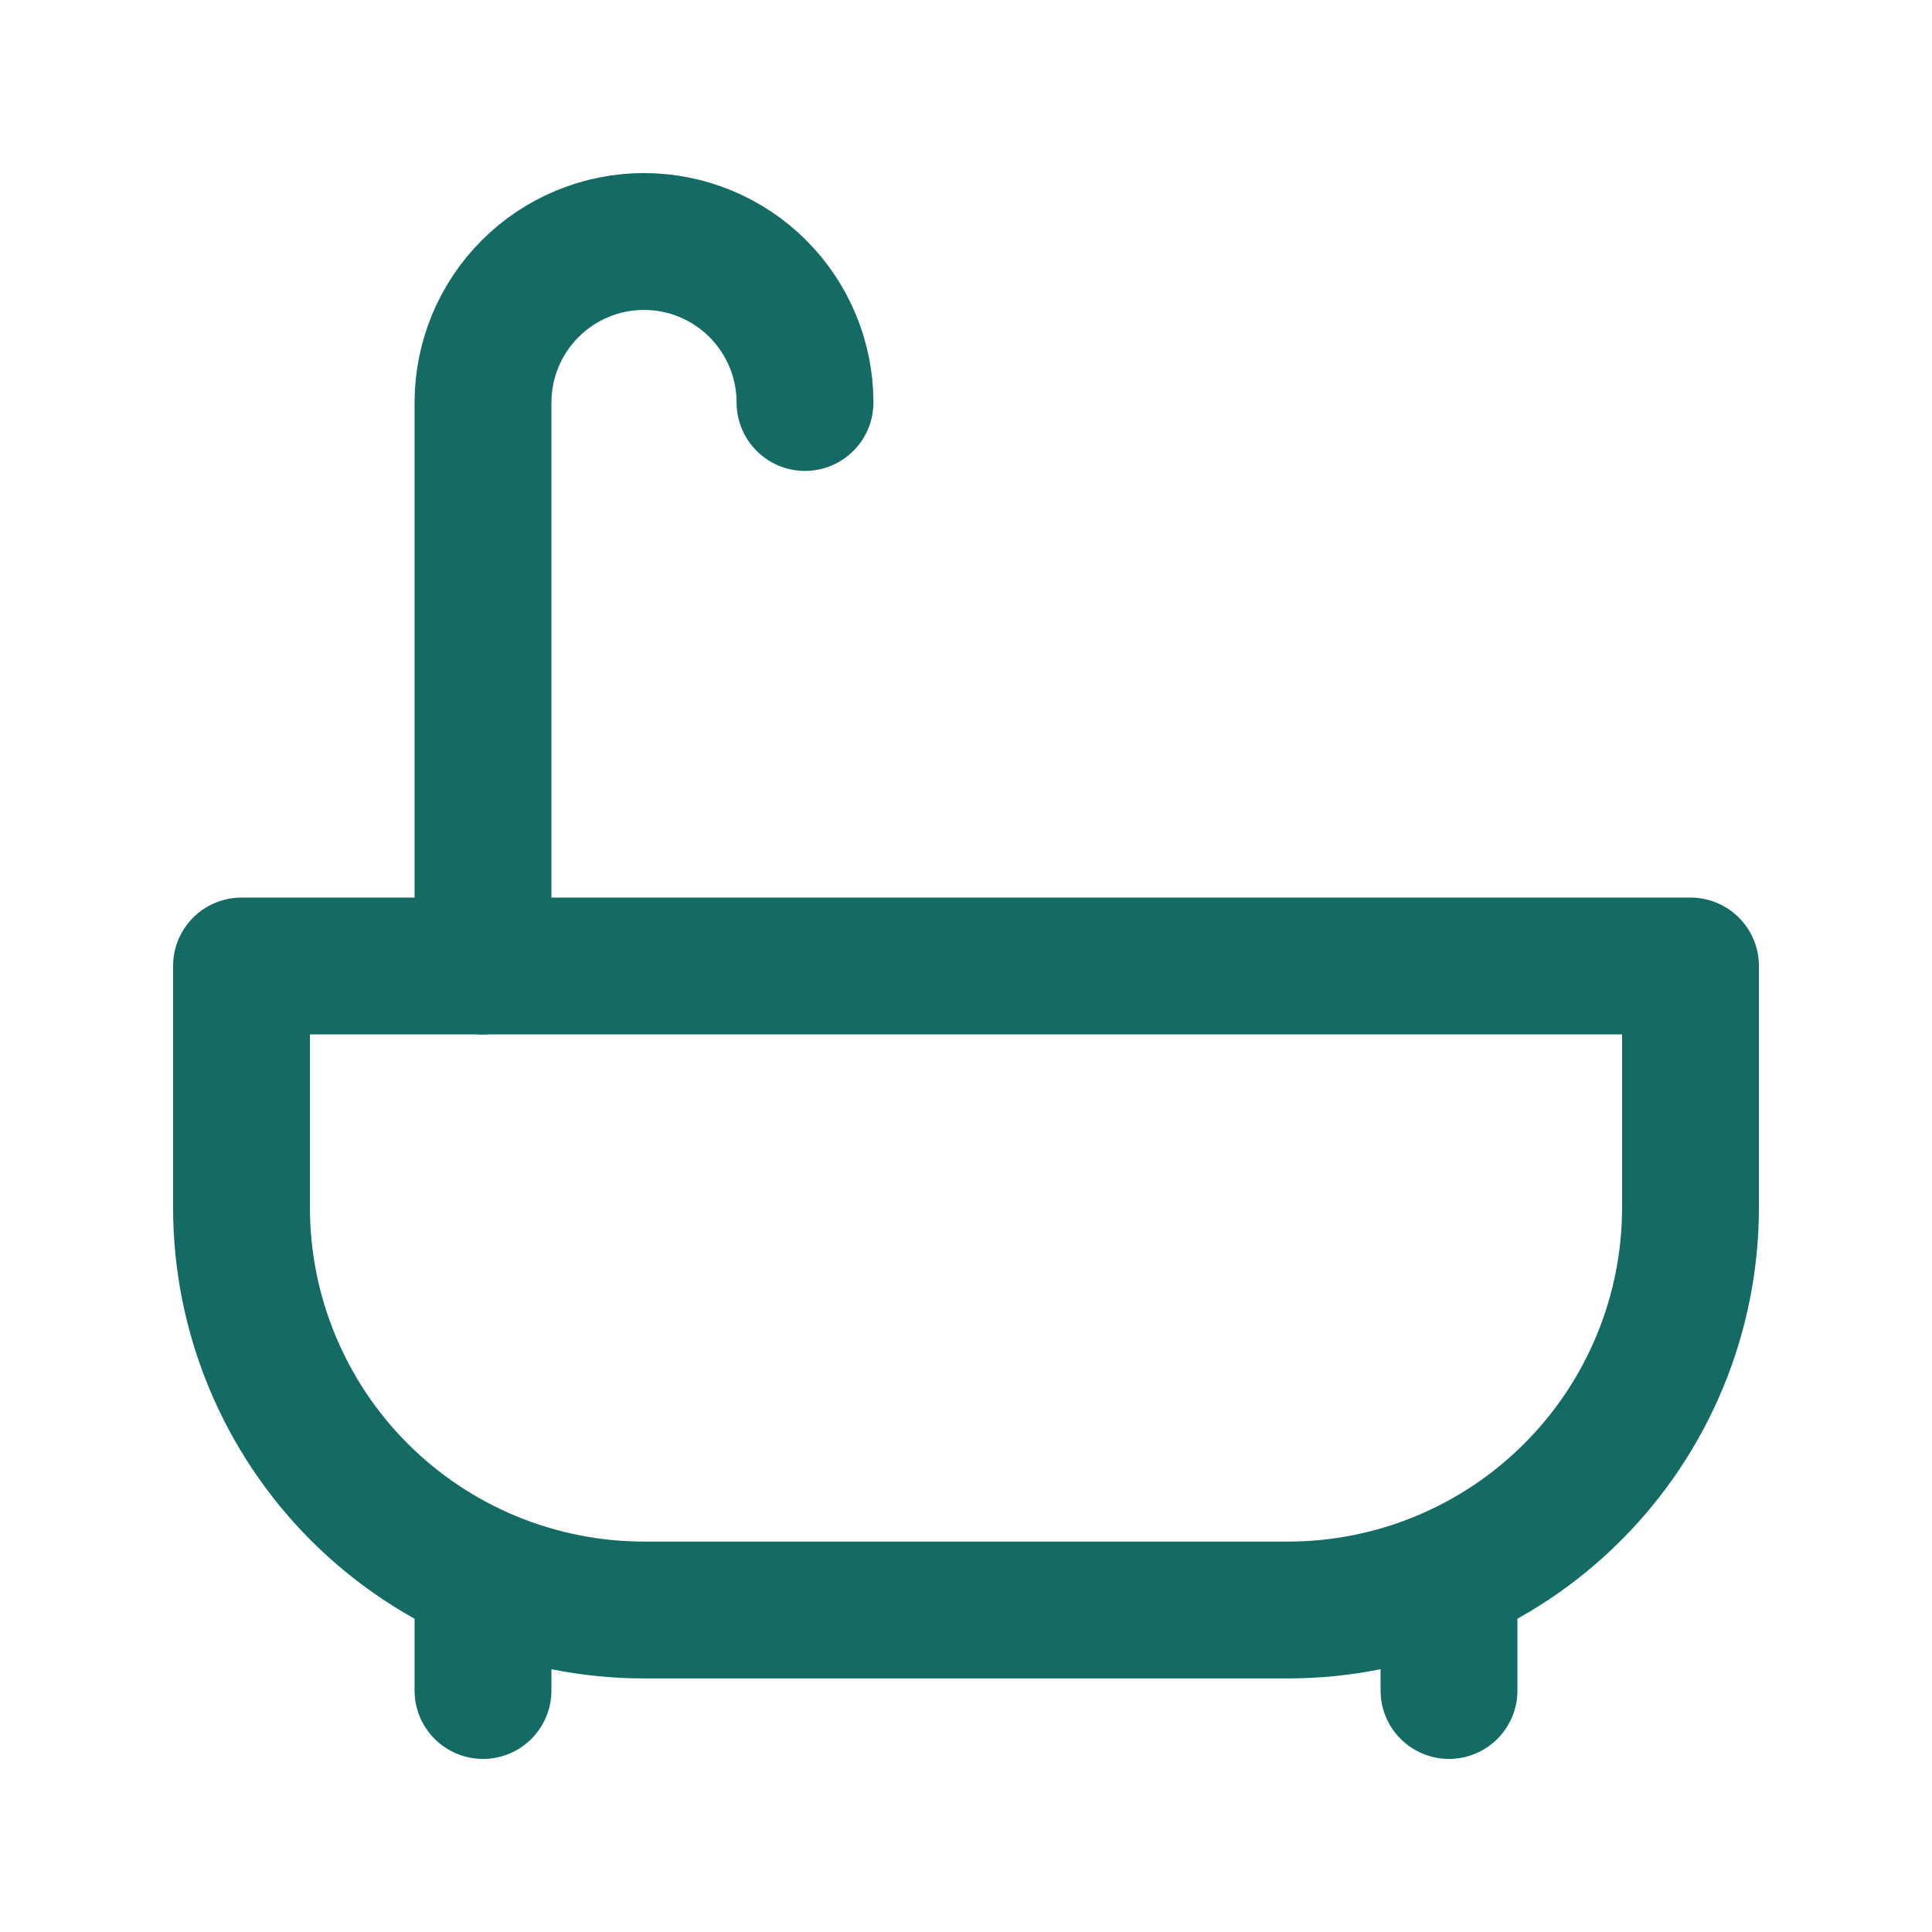
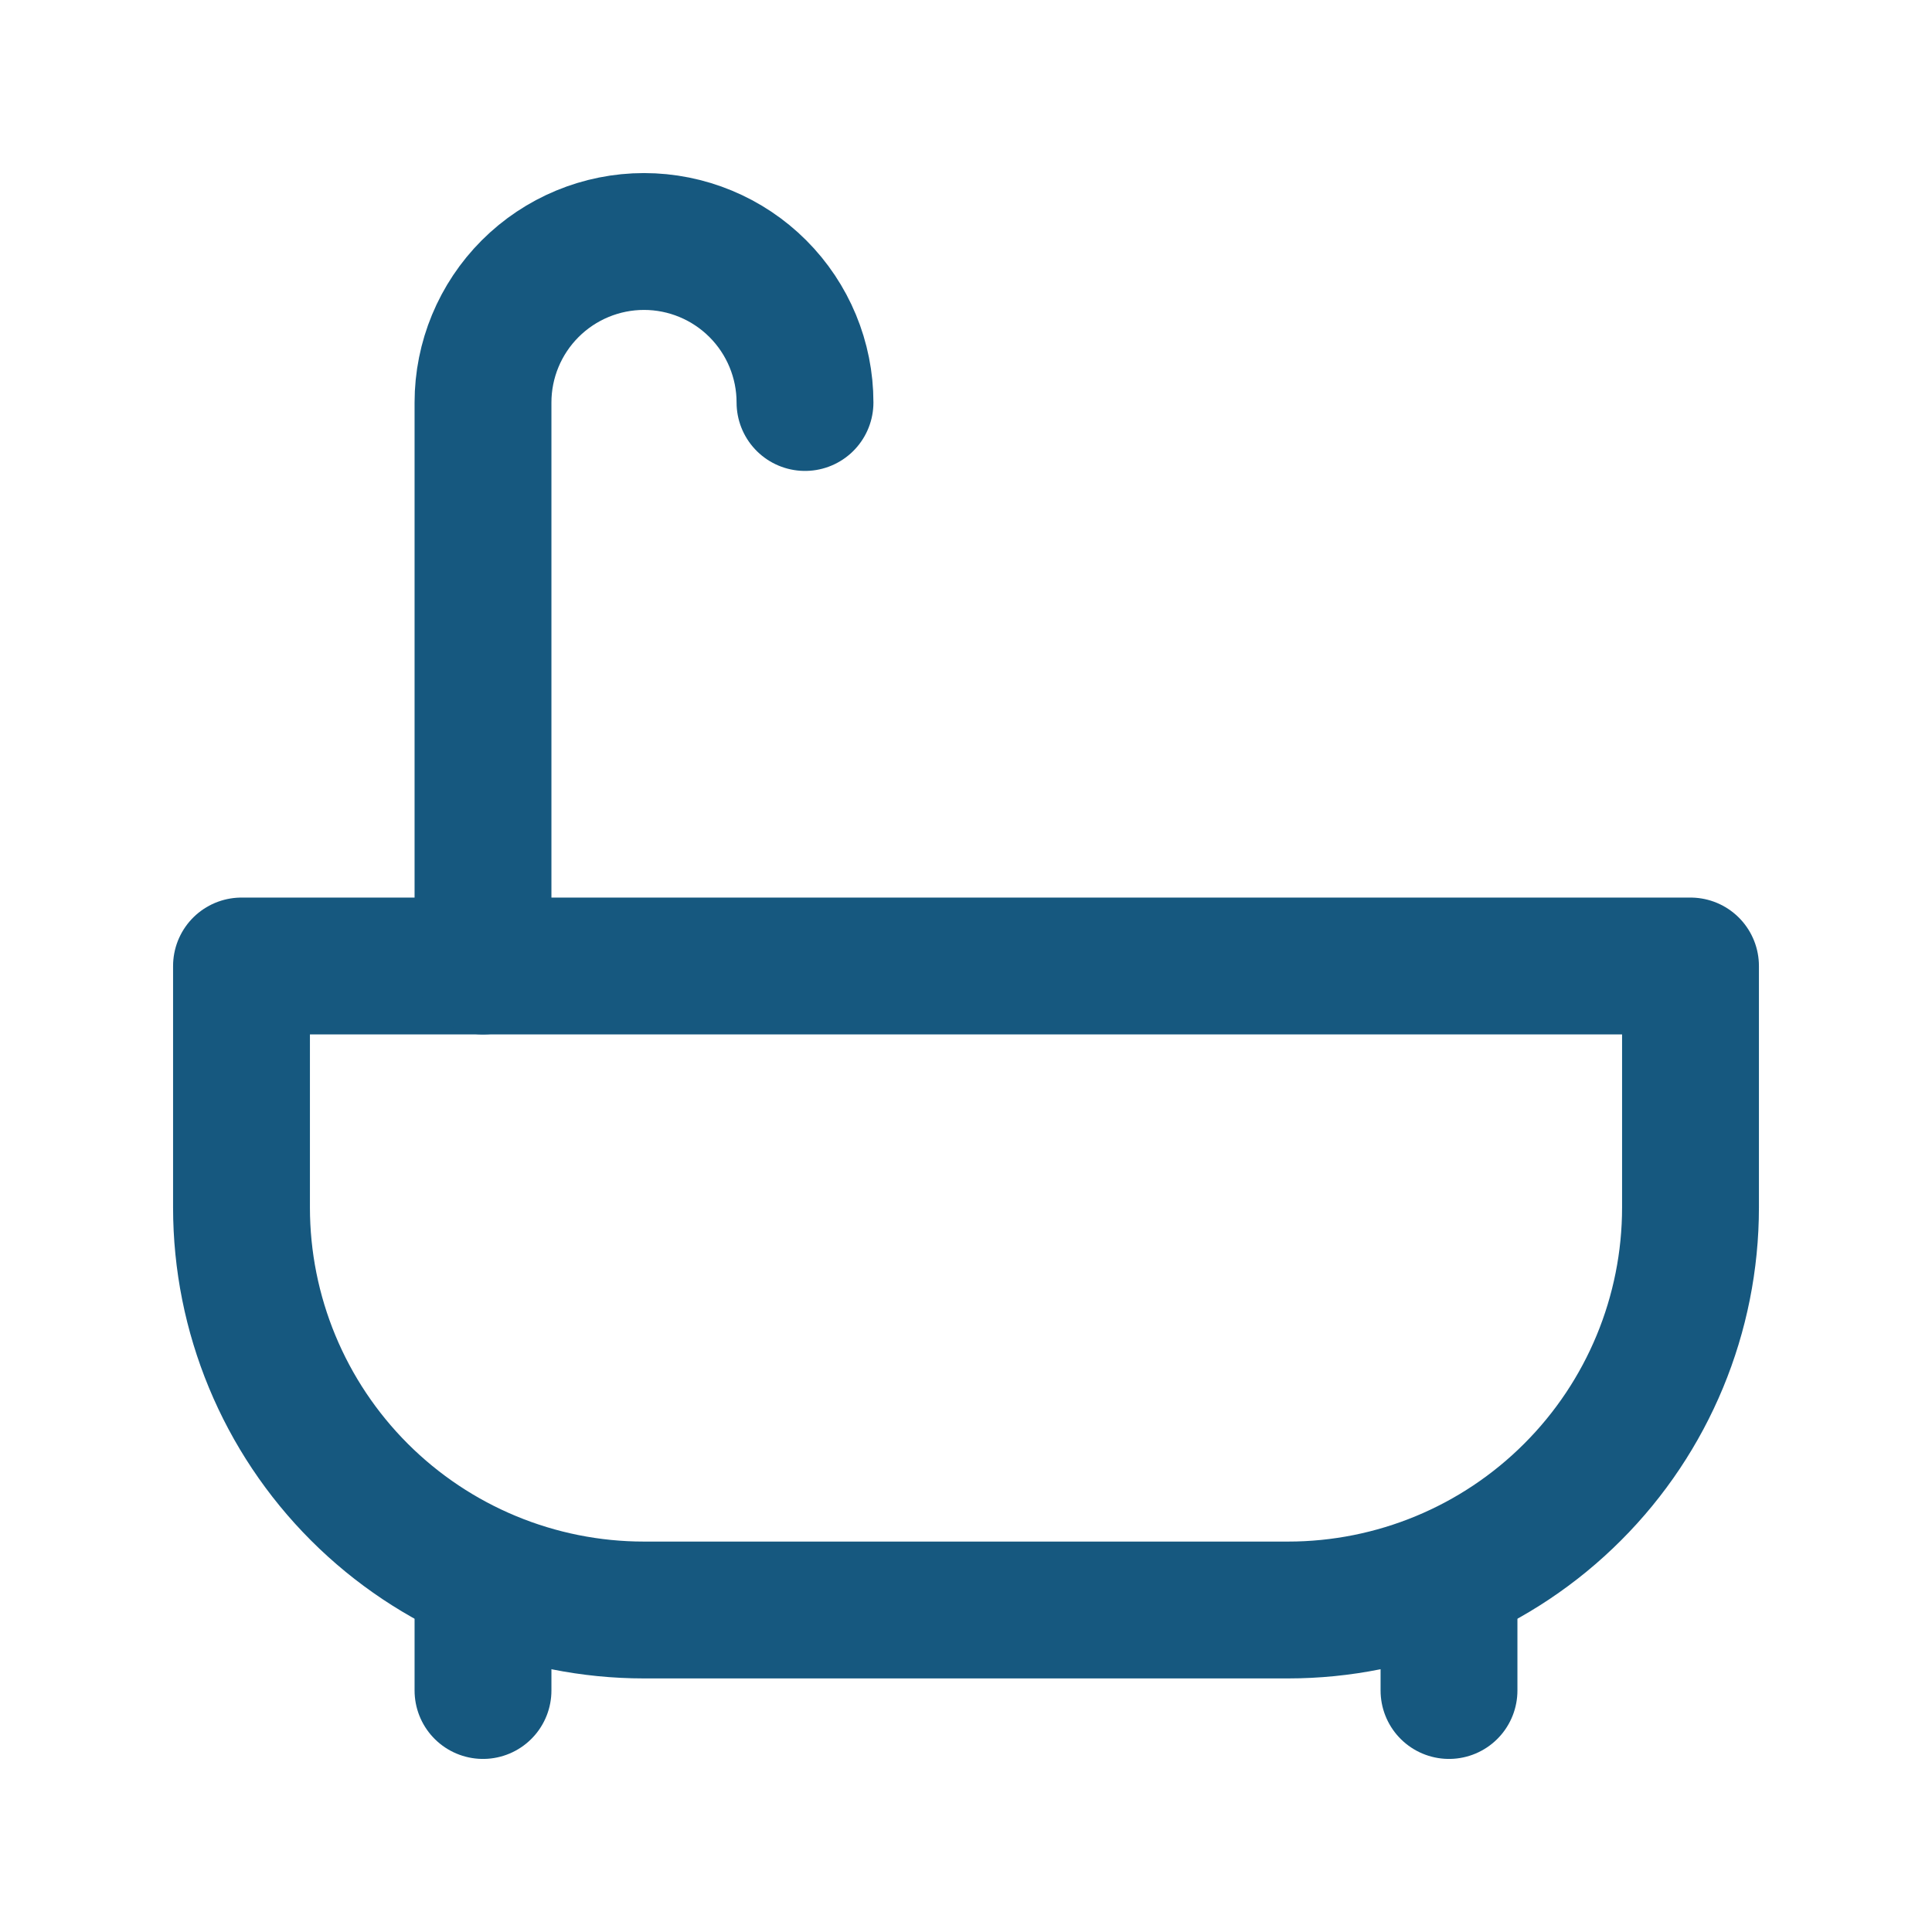
<svg xmlns="http://www.w3.org/2000/svg" preserveAspectRatio="none" overflow="visible" style="display: block;" width="24" height="24" viewBox="0 0 24 24" fill="none">
  <g id="Frame">
-     <path id="Vector" d="M3 12H21V15C21 16.326 20.473 17.598 19.535 18.535C18.598 19.473 17.326 20 16 20H8C6.674 20 5.402 19.473 4.464 18.535C3.527 17.598 3 16.326 3 15V12Z" stroke="#146B63" stroke-width="1.7" stroke-linecap="round" stroke-linejoin="round" />
-     <path id="Vector_2" d="M6 12V5C6 4.47 6.211 3.961 6.586 3.586C6.961 3.211 7.47 3 8 3C8.53 3 9.039 3.211 9.414 3.586C9.789 3.961 10 4.47 10 5M6 20V21M18 20V21" stroke="#146B63" stroke-width="1.7" stroke-linecap="round" stroke-linejoin="round" />
+     <path id="Vector" d="M3 12H21V15C21 16.326 20.473 17.598 19.535 18.535C18.598 19.473 17.326 20 16 20H8C6.674 20 5.402 19.473 4.464 18.535C3.527 17.598 3 16.326 3 15V12Z" stroke="#16587F" stroke-width="1.7" stroke-linecap="round" stroke-linejoin="round" />
+     <path id="Vector_2" d="M6 12V5C6 4.47 6.211 3.961 6.586 3.586C6.961 3.211 7.47 3 8 3C8.53 3 9.039 3.211 9.414 3.586C9.789 3.961 10 4.47 10 5M6 20V21M18 20V21" stroke="#16587F" stroke-width="1.7" stroke-linecap="round" stroke-linejoin="round" />
  </g>
</svg>
